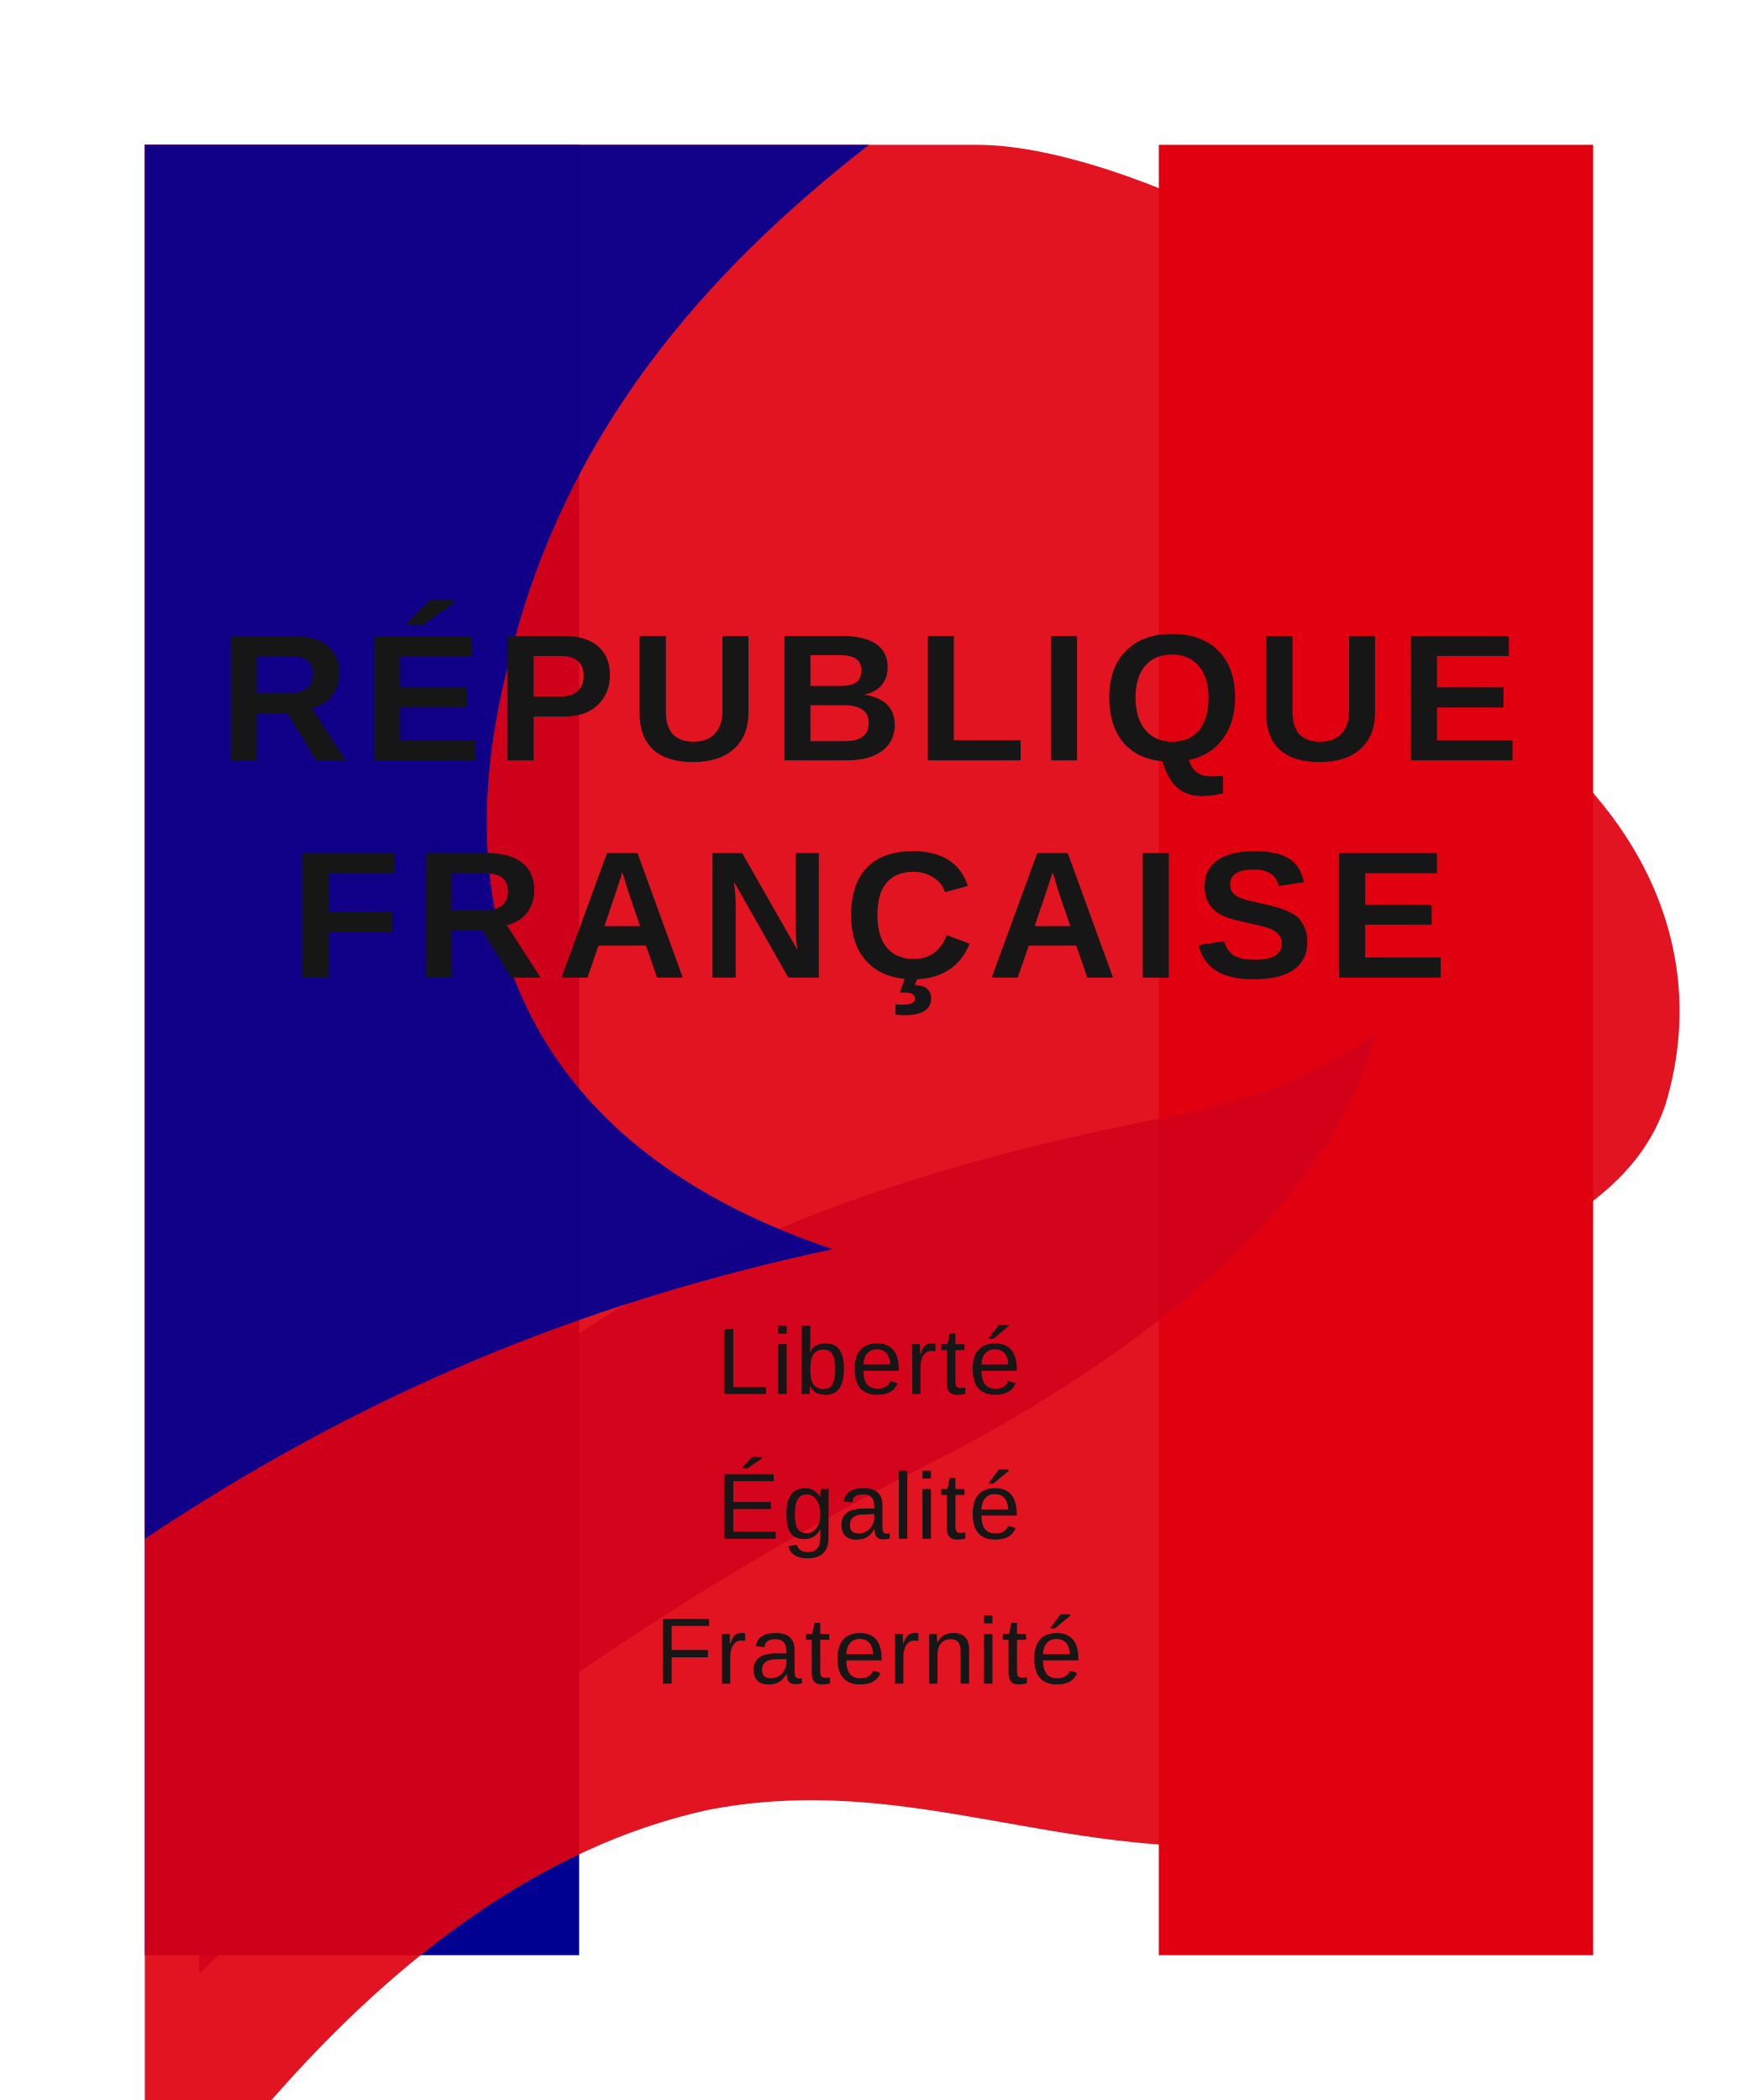
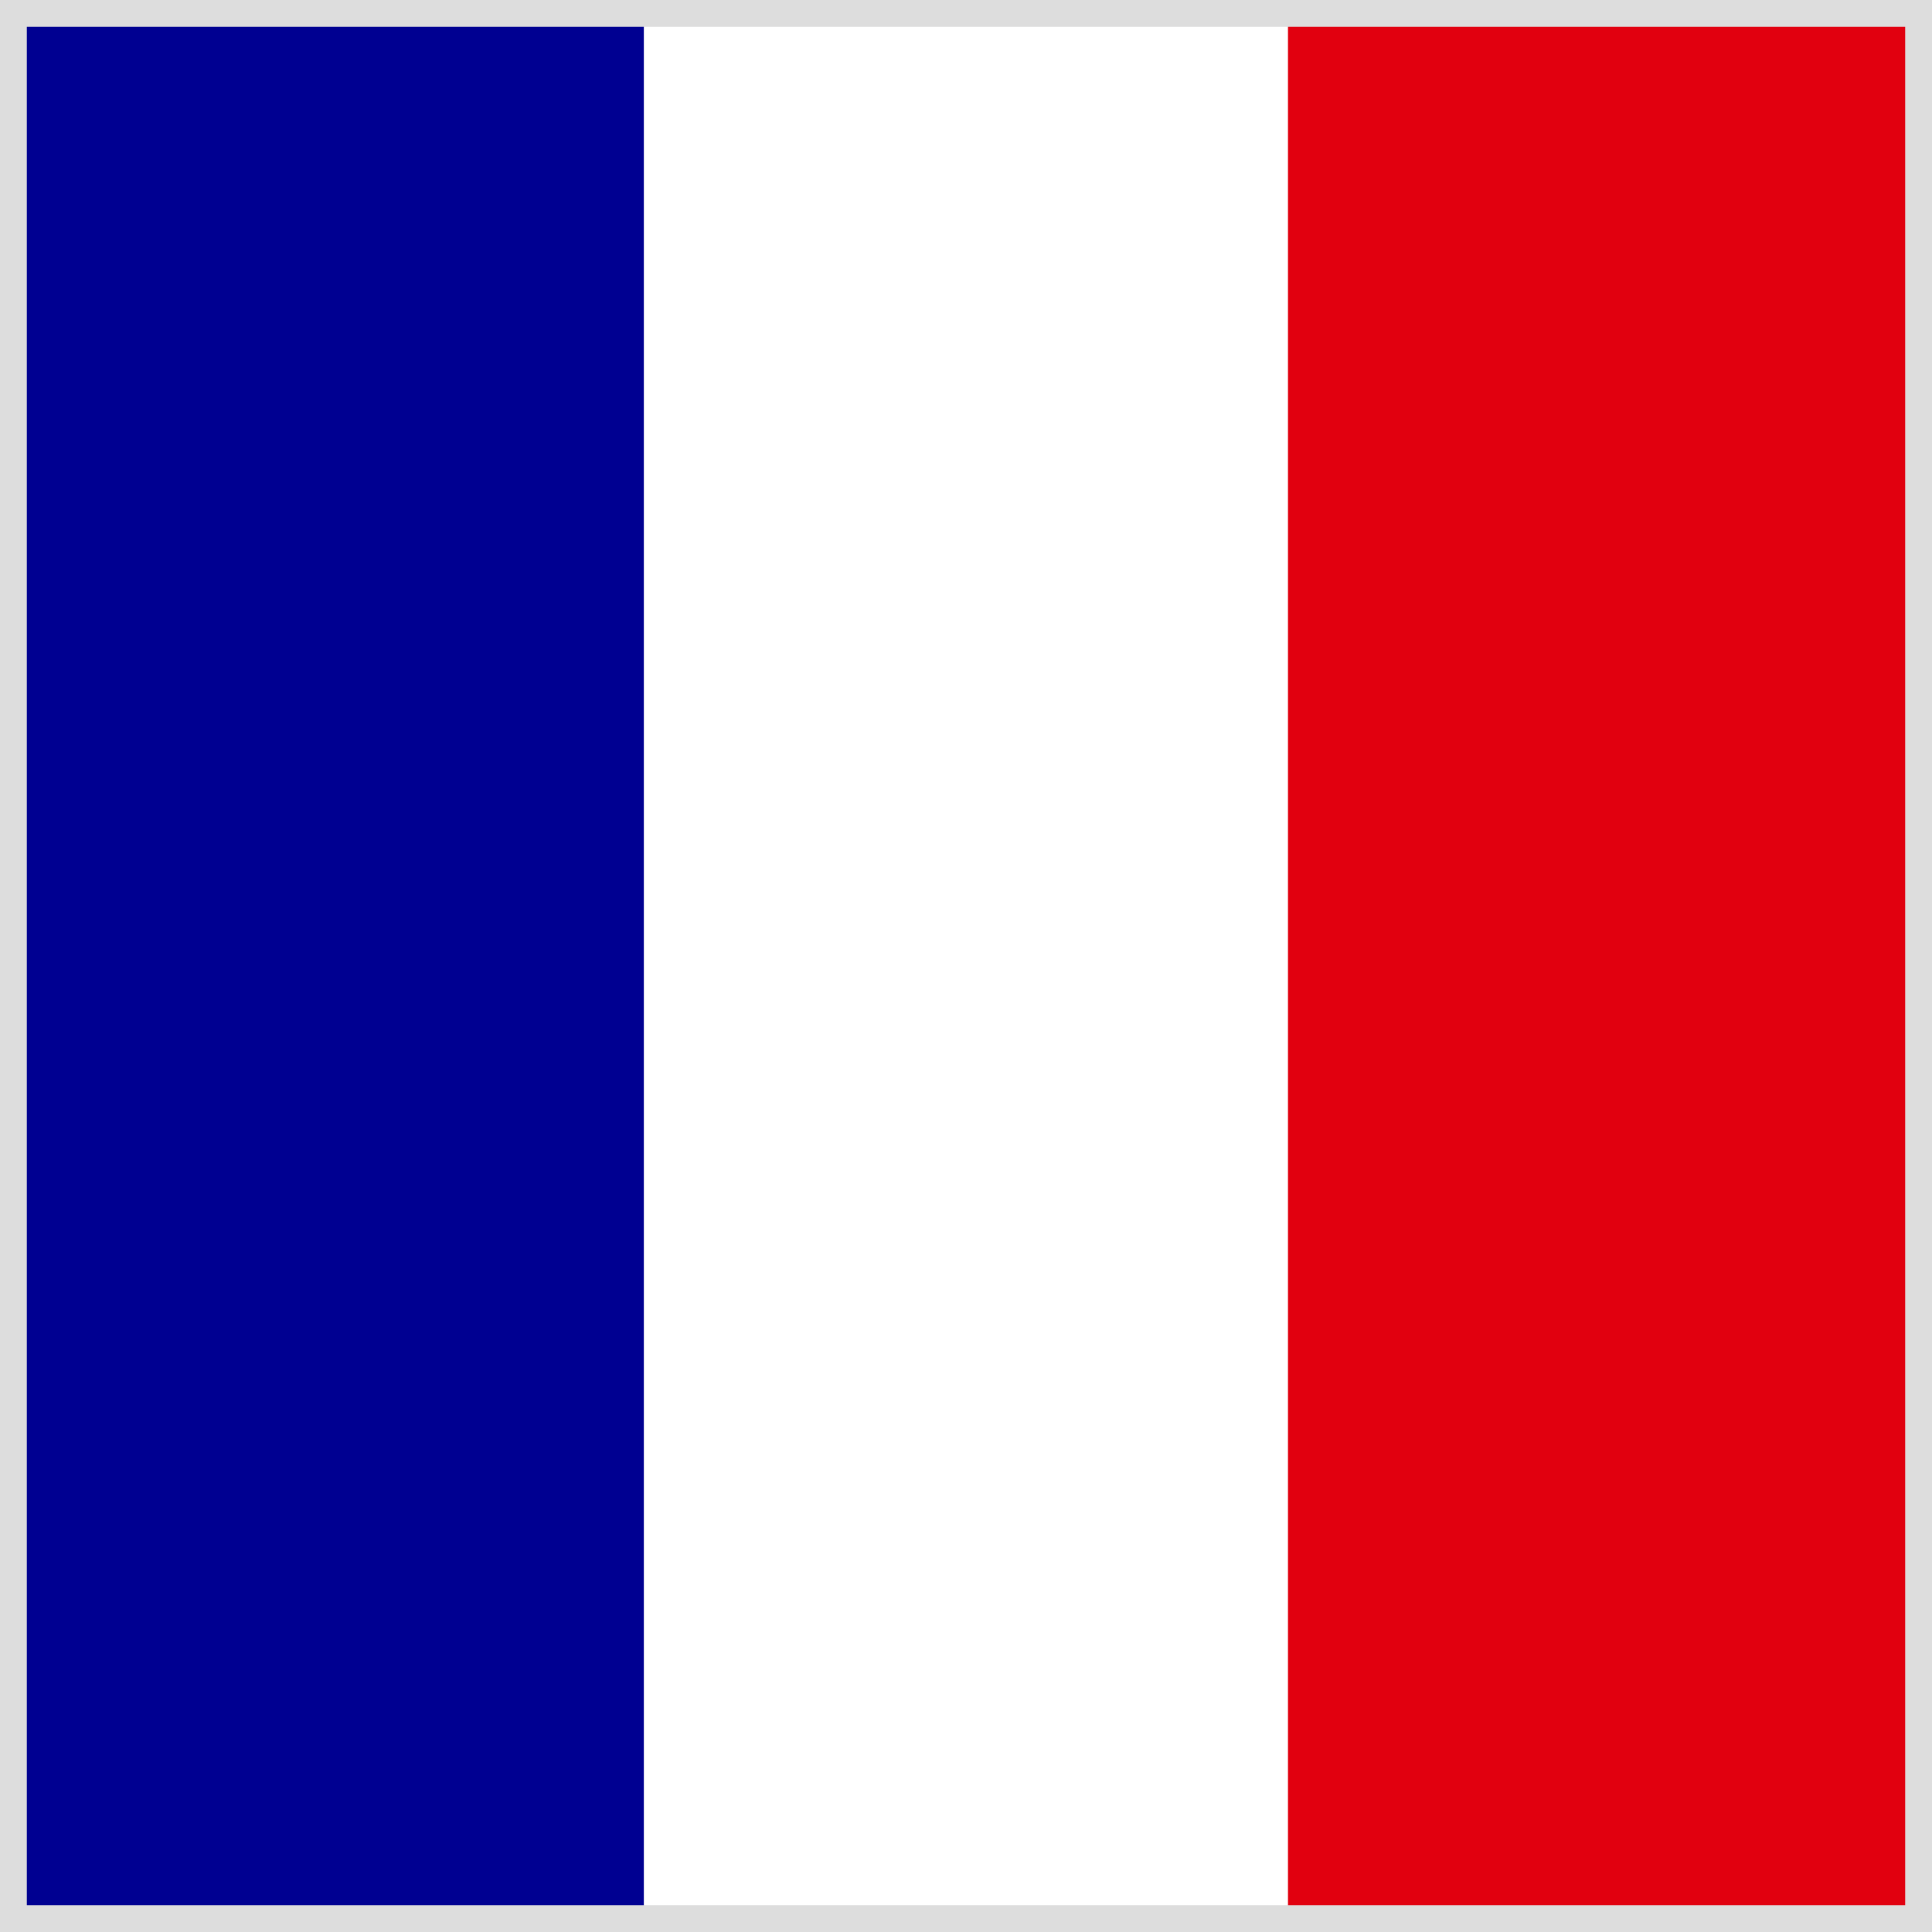
- <svg xmlns="http://www.w3.org/2000/svg" viewBox="0 0 96 116" width="96" height="116" role="img" aria-labelledby="title desc">
-   <rect width="96" height="116" fill="#ffffff" />
-   <path d="M8 8h24v100H8z" fill="#000091" />
-   <path d="M64 8h24v100H64z" fill="#e1000f" />
-   <path d="M32 8h32v100H32z" fill="#ffffff" />
-   <path d="M25 79c10-9 23-14 38-17 5-1 9-2 13-5-2 8-10 16-23 23-16 8-30 18-42 29v-9c4-7 8-14 14-21Z" fill="#000091" opacity=".82" />
-   <path d="M54 8c8 0 24 8 29 16 3 5 1 11-4 13 10 5 16 14 13 24-2 6-9 8-14 11-5 4 1 10 2 15 2 9-4 15-13 15-10 0-18-4-28-2-9 2-17 8-24 16H8V8h46Z" fill="#e1000f" opacity=".92" />
-   <path d="M8 8h40c-9 7-17 16-20 29-4 16 3 27 18 32-14 3-26 8-38 16V8Z" fill="#000091" opacity=".92" />
-   <g fill="#161616" font-family="Marianne, Arial, sans-serif" text-anchor="middle">
-     <text x="48" y="42" font-size="10" font-weight="700" letter-spacing=".7">RÉPUBLIQUE</text>
-     <text x="48" y="54" font-size="10" font-weight="700" letter-spacing=".7">FRANÇAISE</text>
-     <text x="48" y="77" font-size="5.2" letter-spacing=".15">Liberté</text>
-     <text x="48" y="85" font-size="5.2" letter-spacing=".15">Égalité</text>
-     <text x="48" y="93" font-size="5.2" letter-spacing=".15">Fraternité</text>
-   </g>
+ <svg xmlns="http://www.w3.org/2000/svg" viewBox="0 0 72 72" width="72" height="72" role="img" aria-label="Drapeau de la République Française">
+   <rect x="0" y="0" width="24" height="72" fill="#000091" />
+   <rect x="24" y="0" width="24" height="72" fill="#ffffff" />
+   <rect x="48" y="0" width="24" height="72" fill="#e1000f" />
+   <rect x="0.5" y="0.5" width="71" height="71" fill="none" stroke="#dddddd" stroke-width="1" />
</svg>
